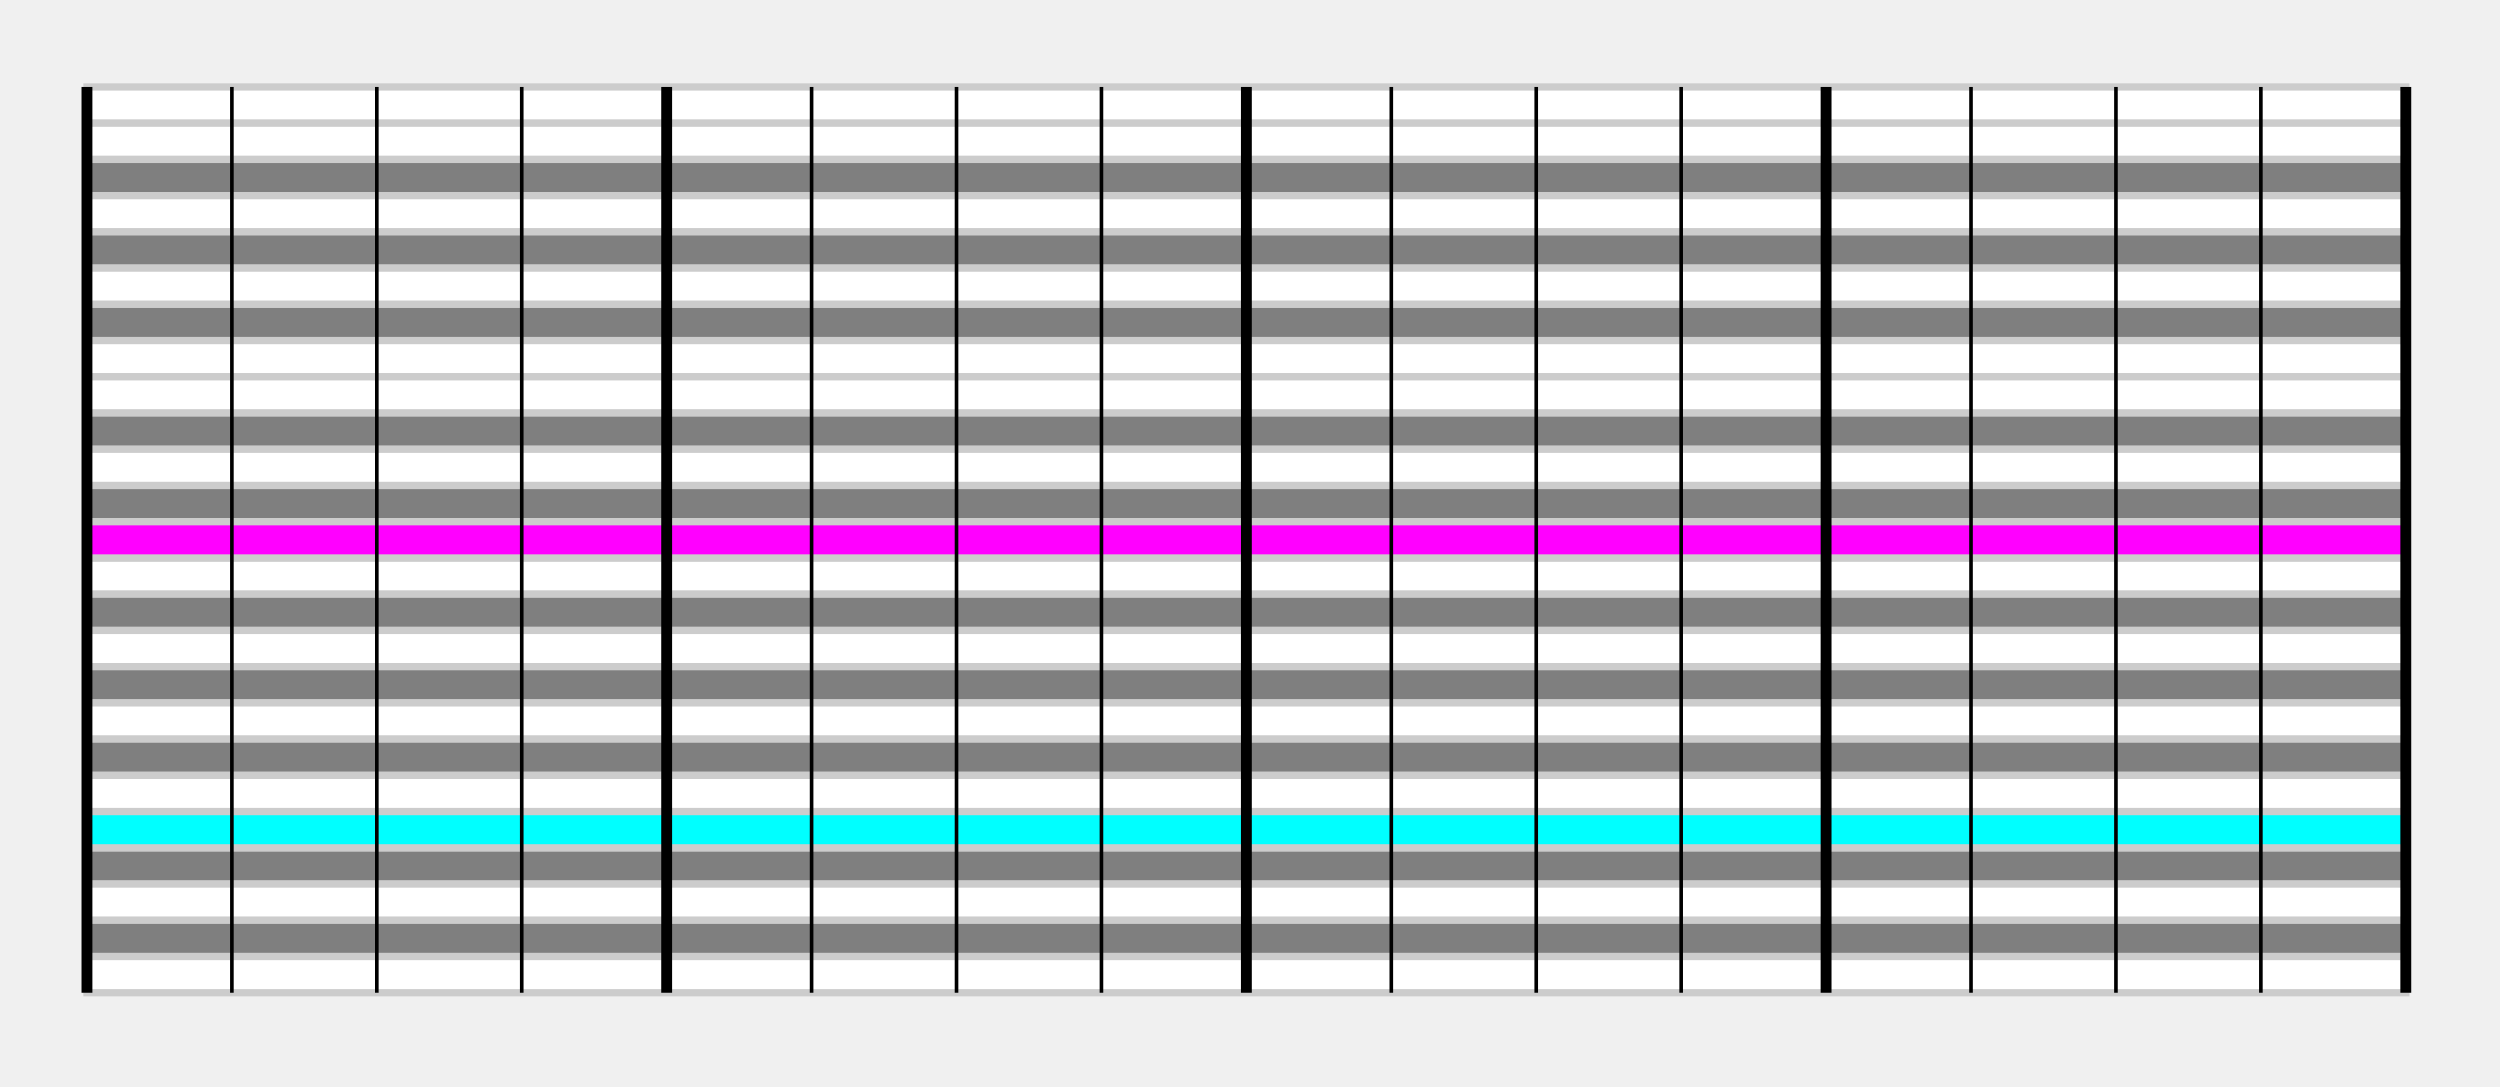
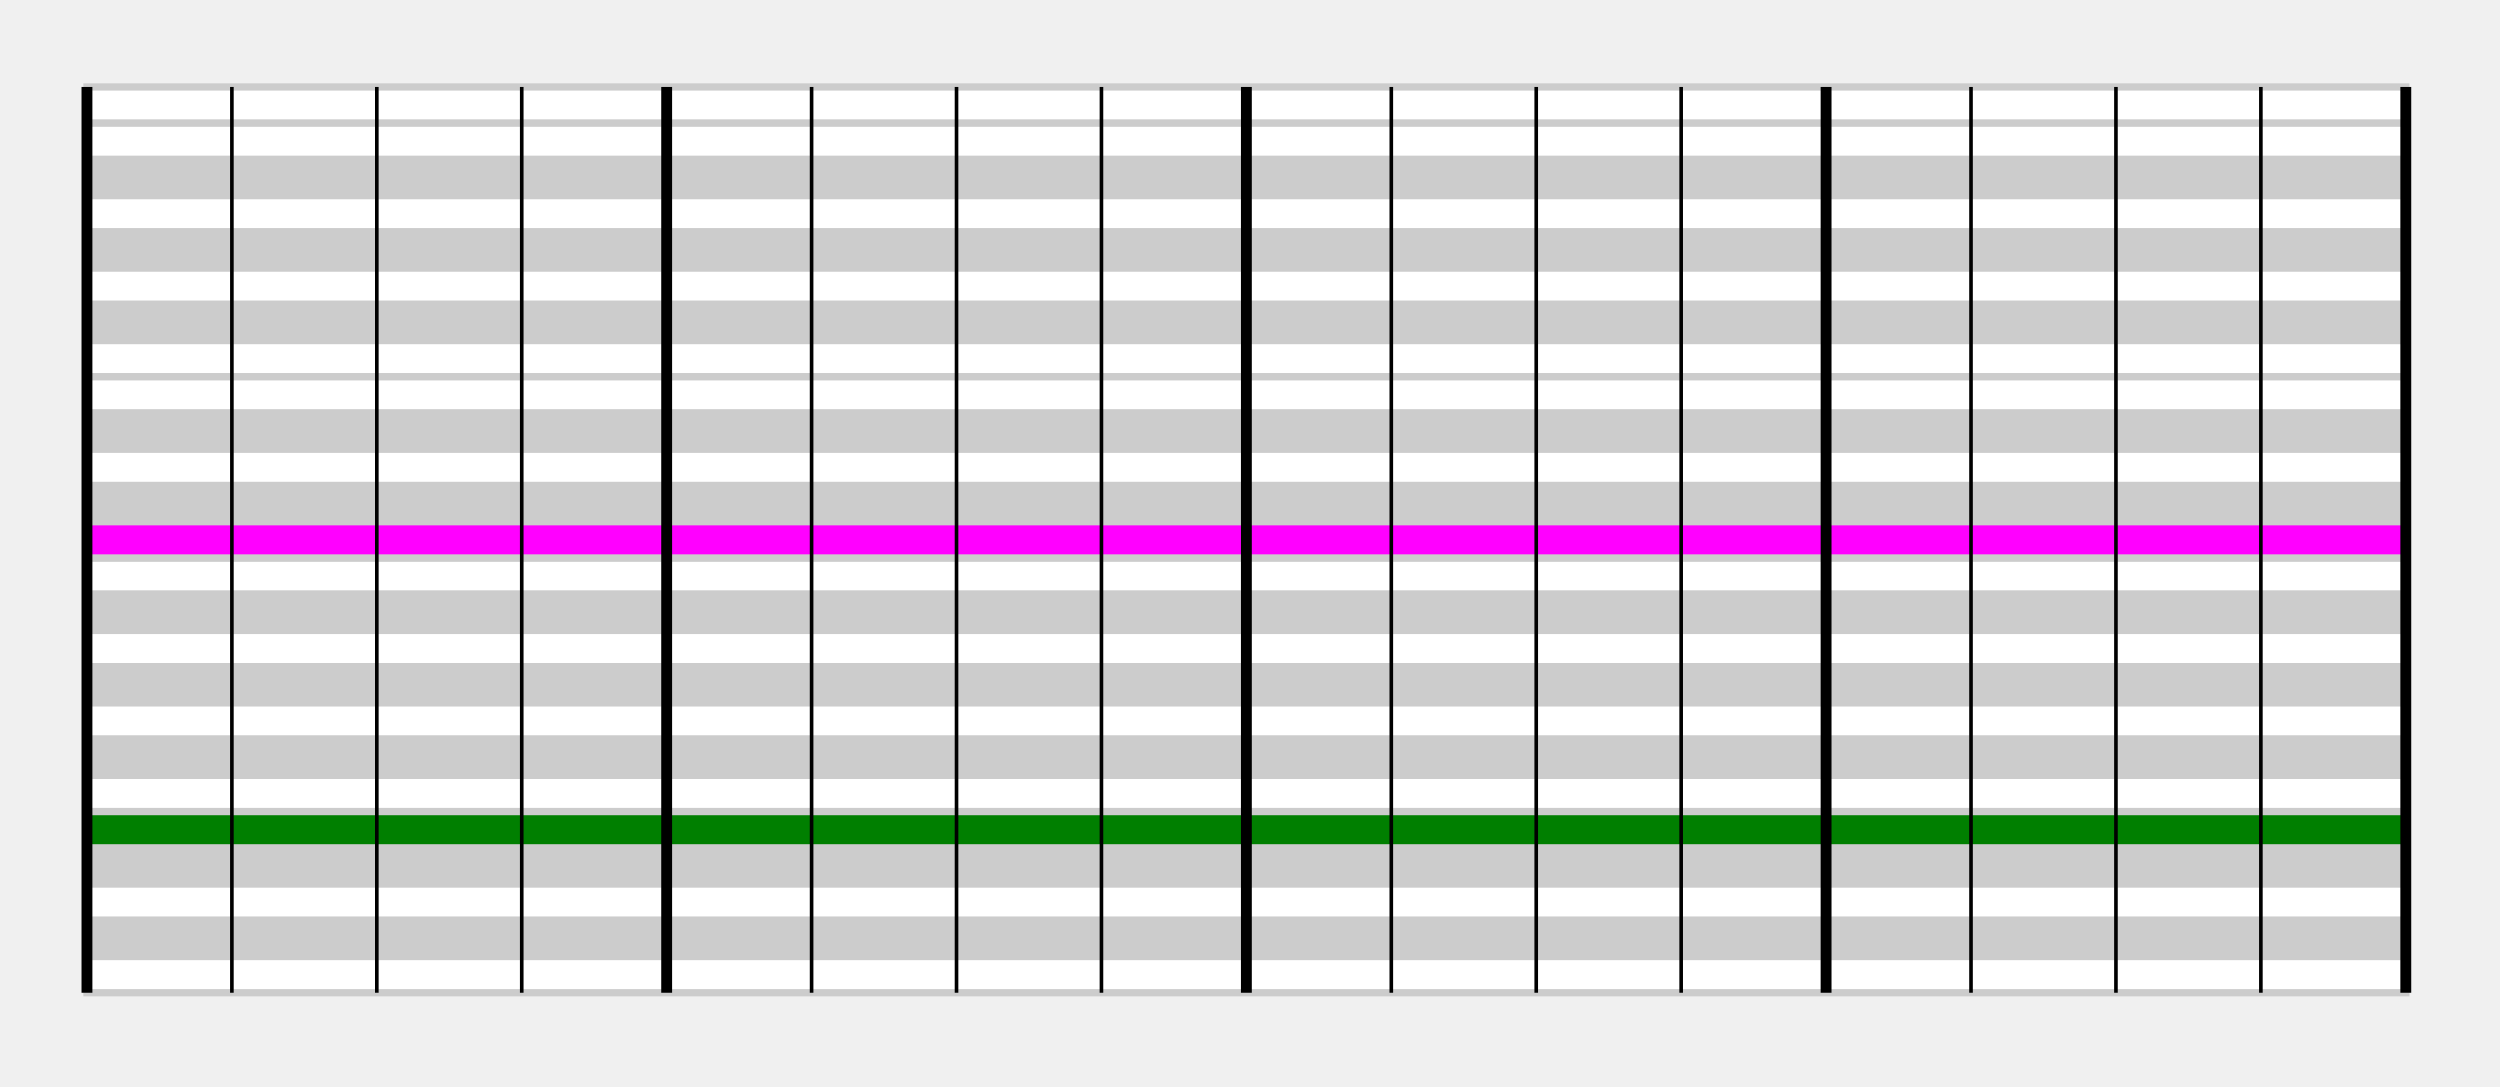
<svg xmlns="http://www.w3.org/2000/svg" width="345" height="150" viewBox="0 0 345 150">
  <rect id="C-84" x="12" y="12" width="320" height="5" fill="#ffffff" stroke="#cccccc" stroke-width="1" />
  <rect id="B-83" x="12" y="17" width="320" height="5" fill="#ffffff" stroke="#cccccc" stroke-width="1" />
-   <rect id="Bb-82" x="12" y="22" width="320" height="5" fill="#7f7f7f" stroke="#cccccc" stroke-width="1" />
+   <rect id="Bb-82" x="12" y="22" width="320" height="5" fill="#cccccc" stroke="#cccccc" stroke-width="1" />
  <rect id="A-81" x="12" y="27" width="320" height="5" fill="#ffffff" stroke="#cccccc" stroke-width="1" />
-   <rect id="Ab-80" x="12" y="32" width="320" height="5" fill="#7f7f7f" stroke="#cccccc" stroke-width="1" />
+   <rect id="Ab-80" x="12" y="32" width="320" height="5" fill="#cccccc" stroke="#cccccc" stroke-width="1" />
  <rect id="G-79" x="12" y="37" width="320" height="5" fill="#ffffff" stroke="#cccccc" stroke-width="1" />
-   <rect id="F#-78" x="12" y="42" width="320" height="5" fill="#7f7f7f" stroke="#cccccc" stroke-width="1" />
+   <rect id="F#-78" x="12" y="42" width="320" height="5" fill="#cccccc" stroke="#cccccc" stroke-width="1" />
  <rect id="F-77" x="12" y="47" width="320" height="5" fill="#ffffff" stroke="#cccccc" stroke-width="1" />
  <rect id="E-76" x="12" y="52" width="320" height="5" fill="#ffffff" stroke="#cccccc" stroke-width="1" />
-   <rect id="Eb-75" x="12" y="57" width="320" height="5" fill="#7f7f7f" stroke="#cccccc" stroke-width="1" />
+   <rect id="Eb-75" x="12" y="57" width="320" height="5" fill="#cccccc" stroke="#cccccc" stroke-width="1" />
  <rect id="D-74" x="12" y="62" width="320" height="5" fill="#ffffff" stroke="#cccccc" stroke-width="1" />
-   <rect id="C#-73" x="12" y="67" width="320" height="5" fill="#7f7f7f" stroke="#cccccc" stroke-width="1" />
+   <rect id="C#-73" x="12" y="67" width="320" height="5" fill="#cccccc" stroke="#cccccc" stroke-width="1" />
  <rect id="C-72" x="12" y="72" width="320" height="5" fill="#ffffff" stroke="#cccccc" stroke-width="1" />
  <rect id="B-71" x="12" y="77" width="320" height="5" fill="#ffffff" stroke="#cccccc" stroke-width="1" />
-   <rect id="Bb-70" x="12" y="82" width="320" height="5" fill="#7f7f7f" stroke="#cccccc" stroke-width="1" />
+   <rect id="Bb-70" x="12" y="82" width="320" height="5" fill="#cccccc" stroke="#cccccc" stroke-width="1" />
  <rect id="A-69" x="12" y="87" width="320" height="5" fill="#ffffff" stroke="#cccccc" stroke-width="1" />
-   <rect id="Ab-68" x="12" y="92" width="320" height="5" fill="#7f7f7f" stroke="#cccccc" stroke-width="1" />
+   <rect id="Ab-68" x="12" y="92" width="320" height="5" fill="#cccccc" stroke="#cccccc" stroke-width="1" />
  <rect id="G-67" x="12" y="97" width="320" height="5" fill="#ffffff" stroke="#cccccc" stroke-width="1" />
-   <rect id="F#-66" x="12" y="102" width="320" height="5" fill="#7f7f7f" stroke="#cccccc" stroke-width="1" />
+   <rect id="F#-66" x="12" y="102" width="320" height="5" fill="#cccccc" stroke="#cccccc" stroke-width="1" />
  <rect id="F-65" x="12" y="107" width="320" height="5" fill="#ffffff" stroke="#cccccc" stroke-width="1" />
  <rect id="E-64" x="12" y="112" width="320" height="5" fill="#ffffff" stroke="#cccccc" stroke-width="1" />
-   <rect id="Eb-63" x="12" y="117" width="320" height="5" fill="#7f7f7f" stroke="#cccccc" stroke-width="1" />
+   <rect id="Eb-63" x="12" y="117" width="320" height="5" fill="#cccccc" stroke="#cccccc" stroke-width="1" />
  <rect id="D-62" x="12" y="122" width="320" height="5" fill="#ffffff" stroke="#cccccc" stroke-width="1" />
-   <rect id="C#-61" x="12" y="127" width="320" height="5" fill="#7f7f7f" stroke="#cccccc" stroke-width="1" />
+   <rect id="C#-61" x="12" y="127" width="320" height="5" fill="#cccccc" stroke="#cccccc" stroke-width="1" />
  <rect id="C-60" x="12" y="132" width="320" height="5" fill="#ffffff" stroke="#cccccc" stroke-width="1" />
  <rect x="12" y="72" width="320" height="5" fill="#ff00ff" stroke="#cccccc" stroke-width="1" />
-   <rect x="12" y="112" width="320" height="5" fill="#00ffff" stroke="#cccccc" stroke-width="1" />
+   <rect x="12" y="112" width="320" height="5" fill="#007f00" stroke="#cccccc" stroke-width="1" />
  <line x1="12" y1="12" x2="12" y2="137" stroke="#000000" stroke-width="1.5" />
  <line x1="92" y1="12" x2="92" y2="137" stroke="#000000" stroke-width="1.5" />
  <line x1="172" y1="12" x2="172" y2="137" stroke="#000000" stroke-width="1.5" />
  <line x1="252" y1="12" x2="252" y2="137" stroke="#000000" stroke-width="1.5" />
  <line x1="332" y1="12" x2="332" y2="137" stroke="#000000" stroke-width="1.5" />
  <line x1="32" y1="12" x2="32" y2="137" stroke="#000000" stroke-width="0.5" />
  <line x1="52" y1="12" x2="52" y2="137" stroke="#000000" stroke-width="0.5" />
  <line x1="72" y1="12" x2="72" y2="137" stroke="#000000" stroke-width="0.5" />
  <line x1="112" y1="12" x2="112" y2="137" stroke="#000000" stroke-width="0.5" />
  <line x1="132" y1="12" x2="132" y2="137" stroke="#000000" stroke-width="0.5" />
  <line x1="152" y1="12" x2="152" y2="137" stroke="#000000" stroke-width="0.5" />
  <line x1="192" y1="12" x2="192" y2="137" stroke="#000000" stroke-width="0.5" />
  <line x1="212" y1="12" x2="212" y2="137" stroke="#000000" stroke-width="0.5" />
  <line x1="232" y1="12" x2="232" y2="137" stroke="#000000" stroke-width="0.5" />
  <line x1="272" y1="12" x2="272" y2="137" stroke="#000000" stroke-width="0.5" />
  <line x1="292" y1="12" x2="292" y2="137" stroke="#000000" stroke-width="0.5" />
  <line x1="312" y1="12" x2="312" y2="137" stroke="#000000" stroke-width="0.5" />
</svg>
